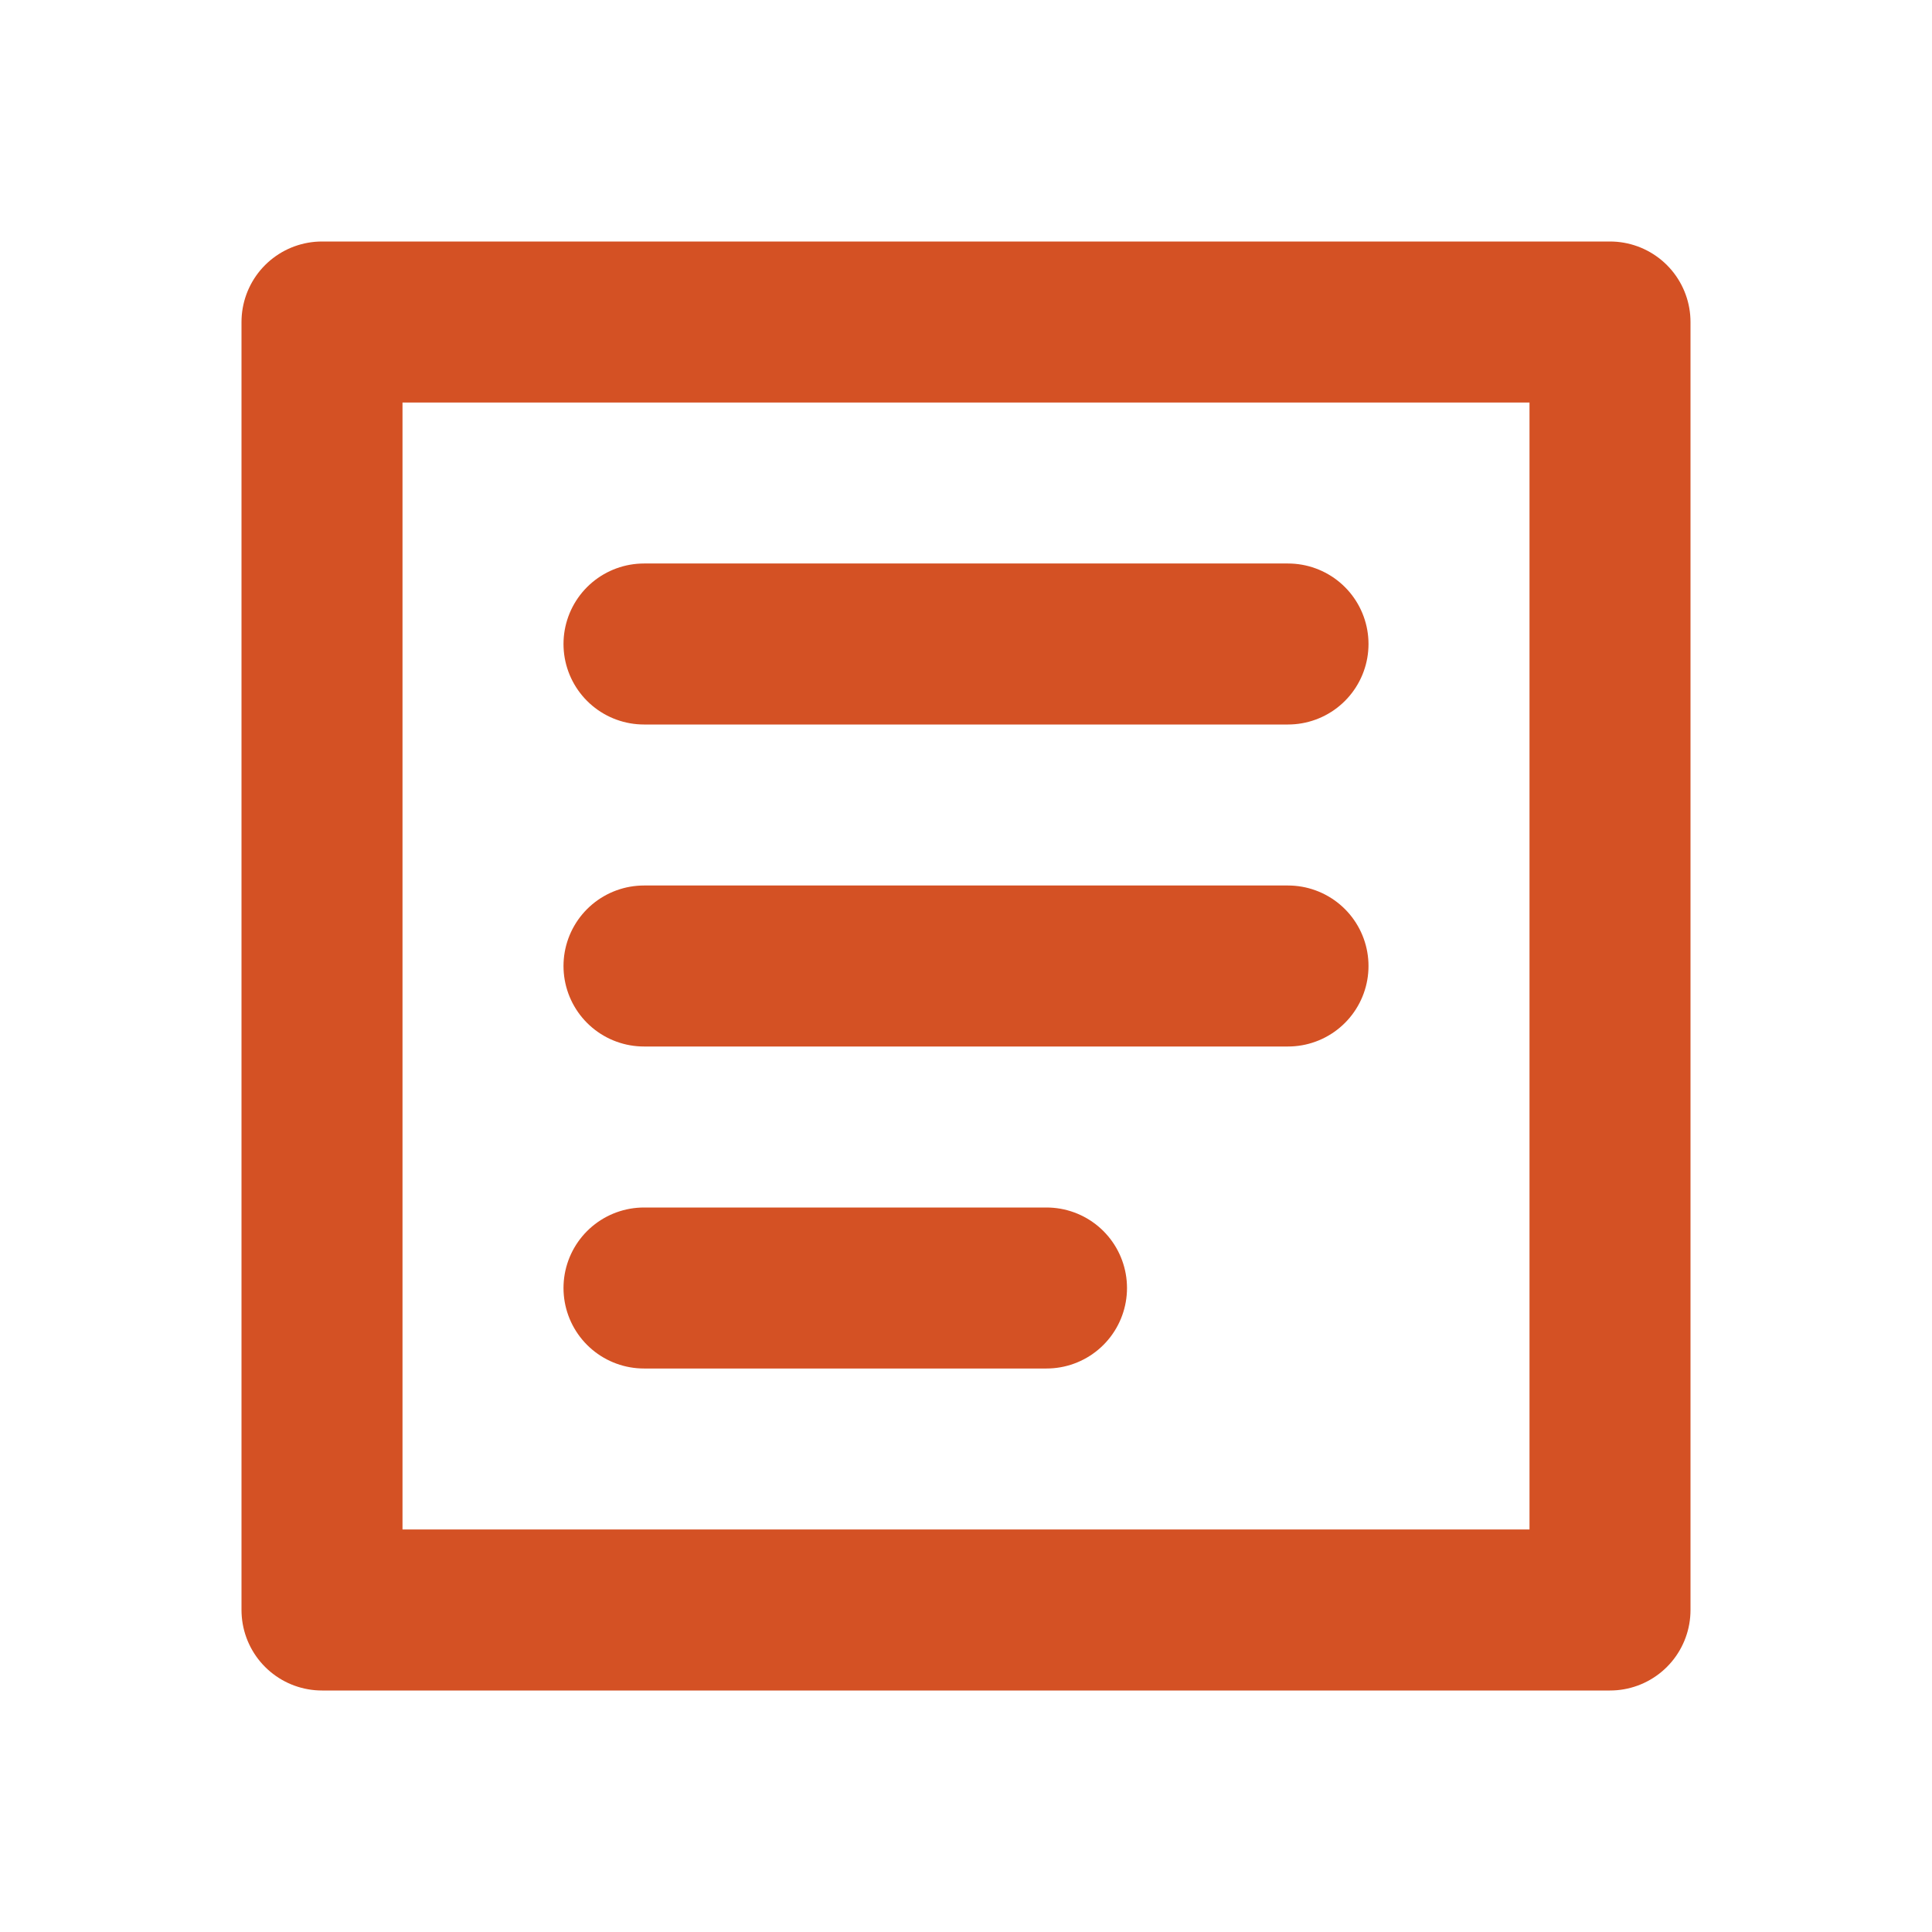
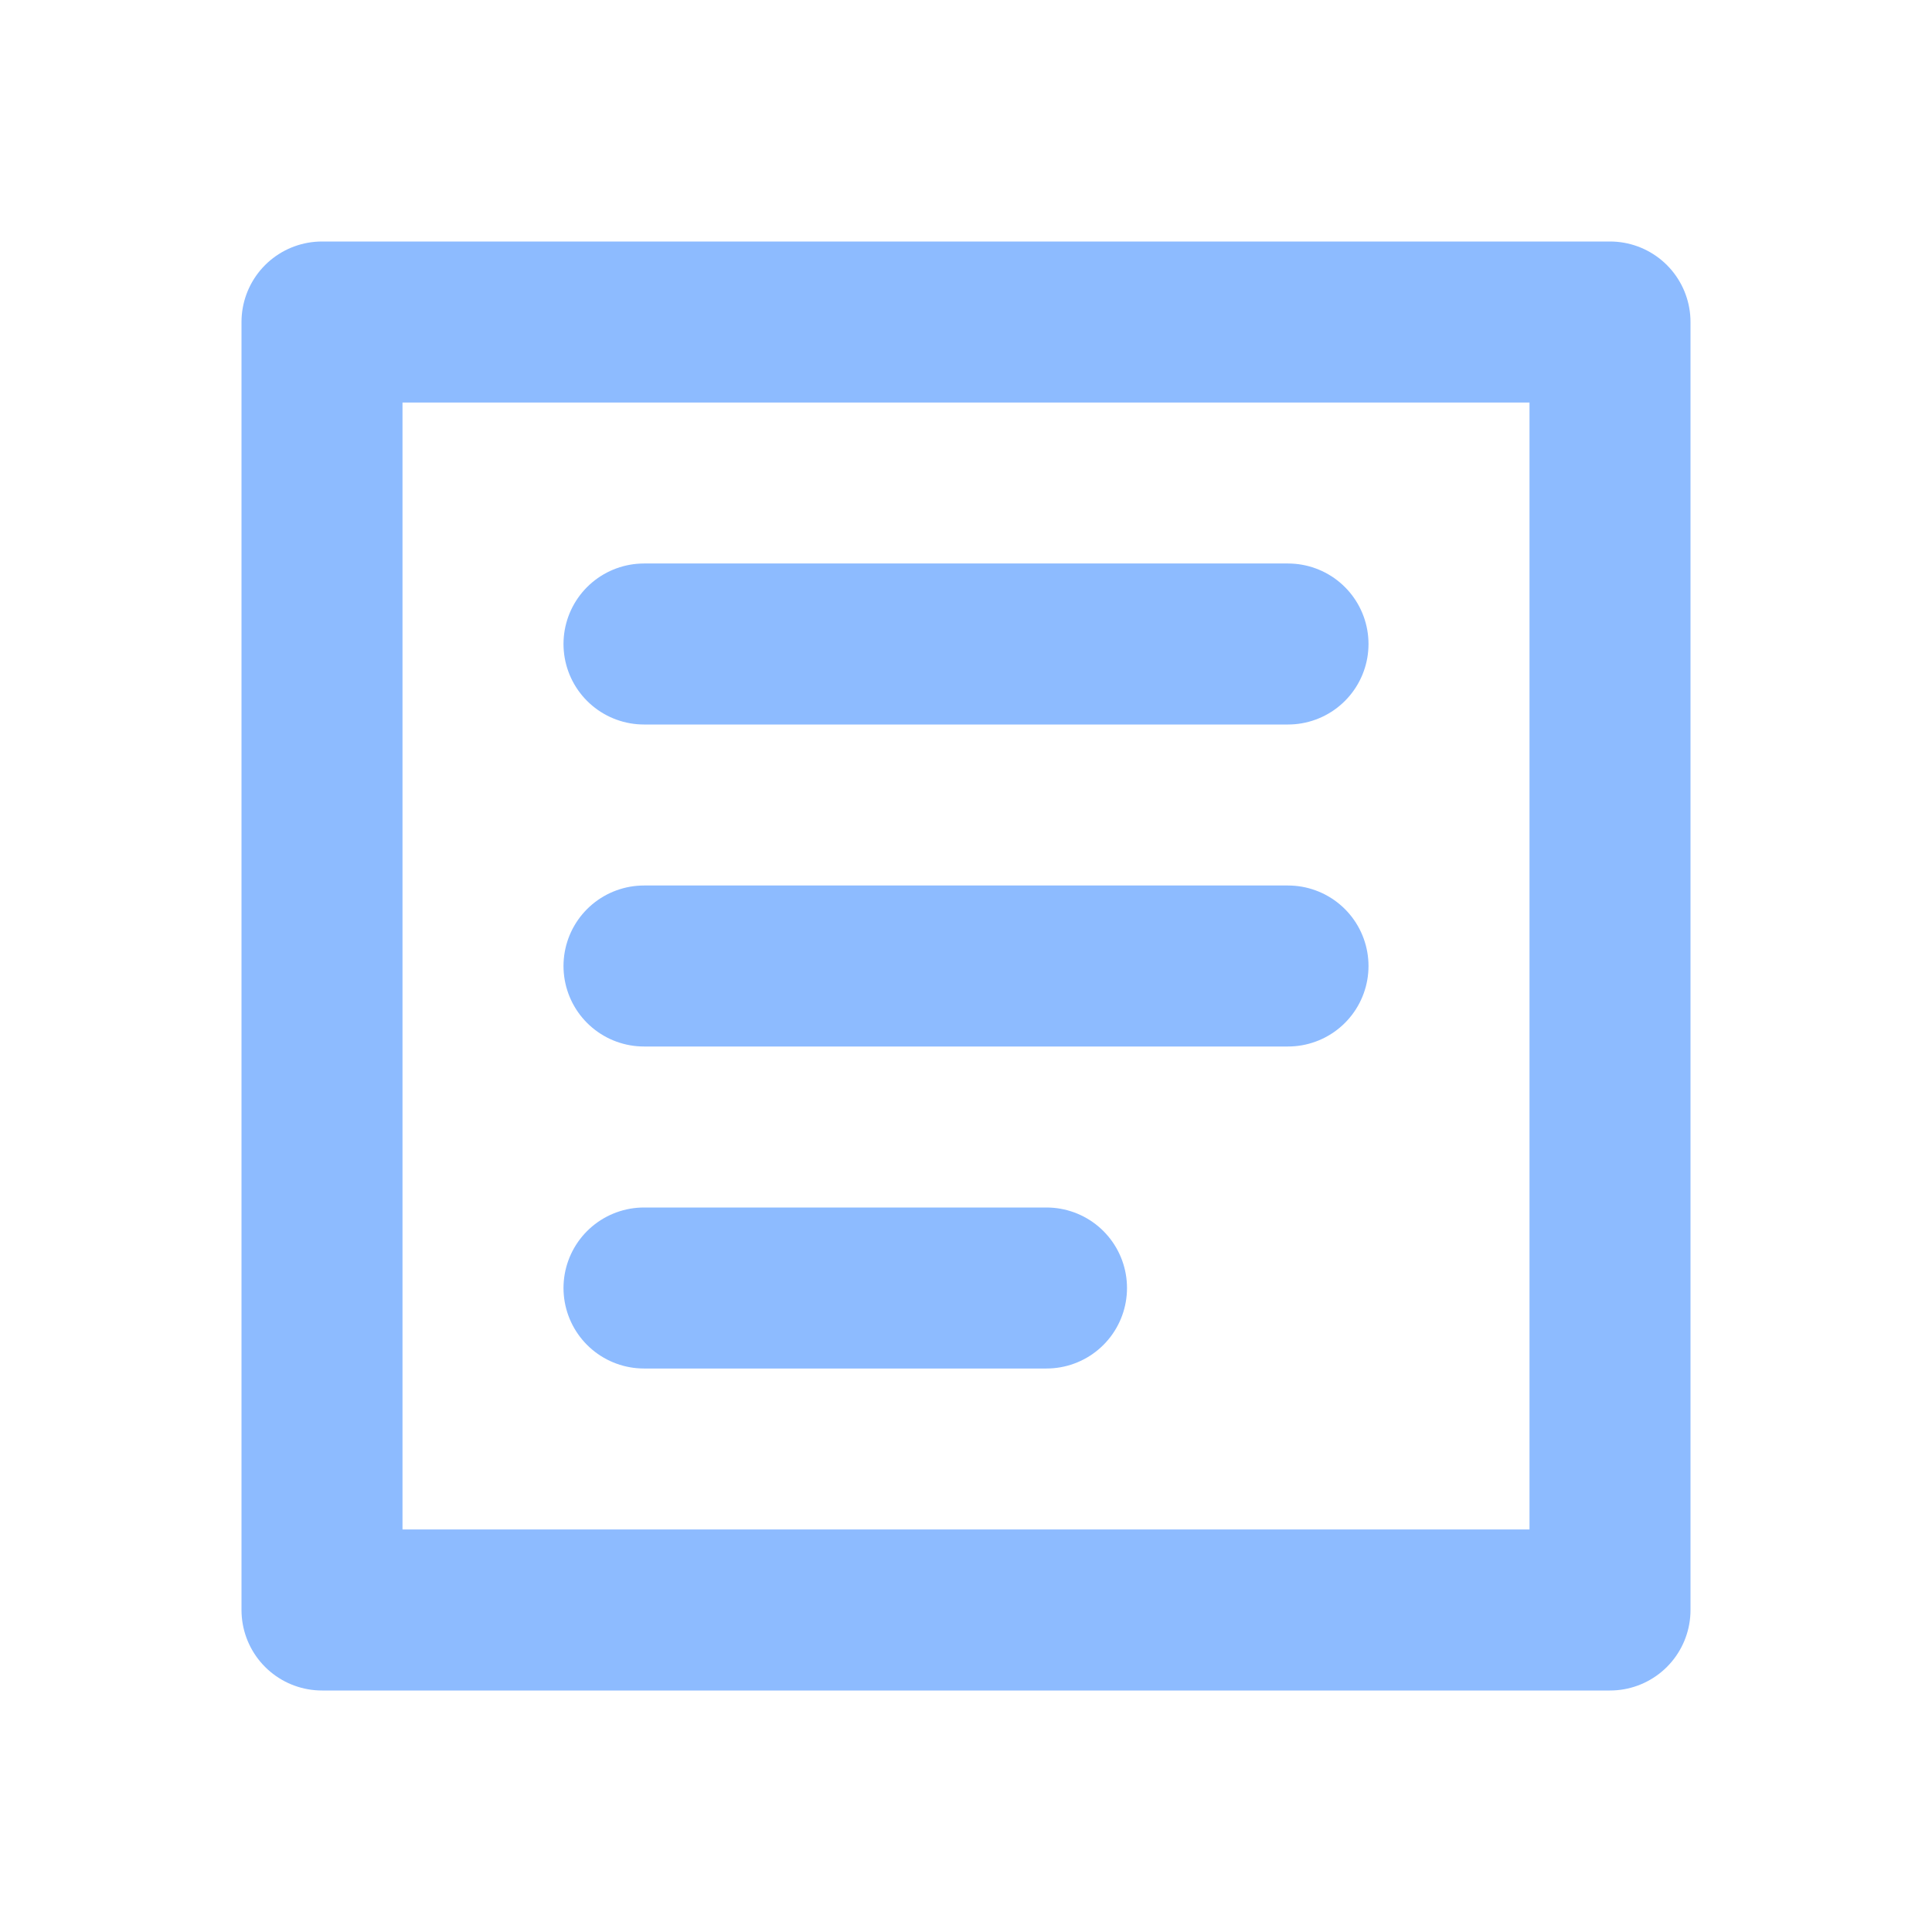
- <svg xmlns="http://www.w3.org/2000/svg" viewBox="0 0 24 24" fill="none" stroke="#d45124" stroke-width="2" stroke-linecap="round" stroke-linejoin="round">
+ <svg xmlns="http://www.w3.org/2000/svg" viewBox="0 0 24 24" fill="none" stroke="#8DBBFF" stroke-width="2" stroke-linecap="round" stroke-linejoin="round">
  <path d="M4 4h16v16H4z" />
  <path d="M8 8h8M8 12h8M8 16h5" />
</svg>
